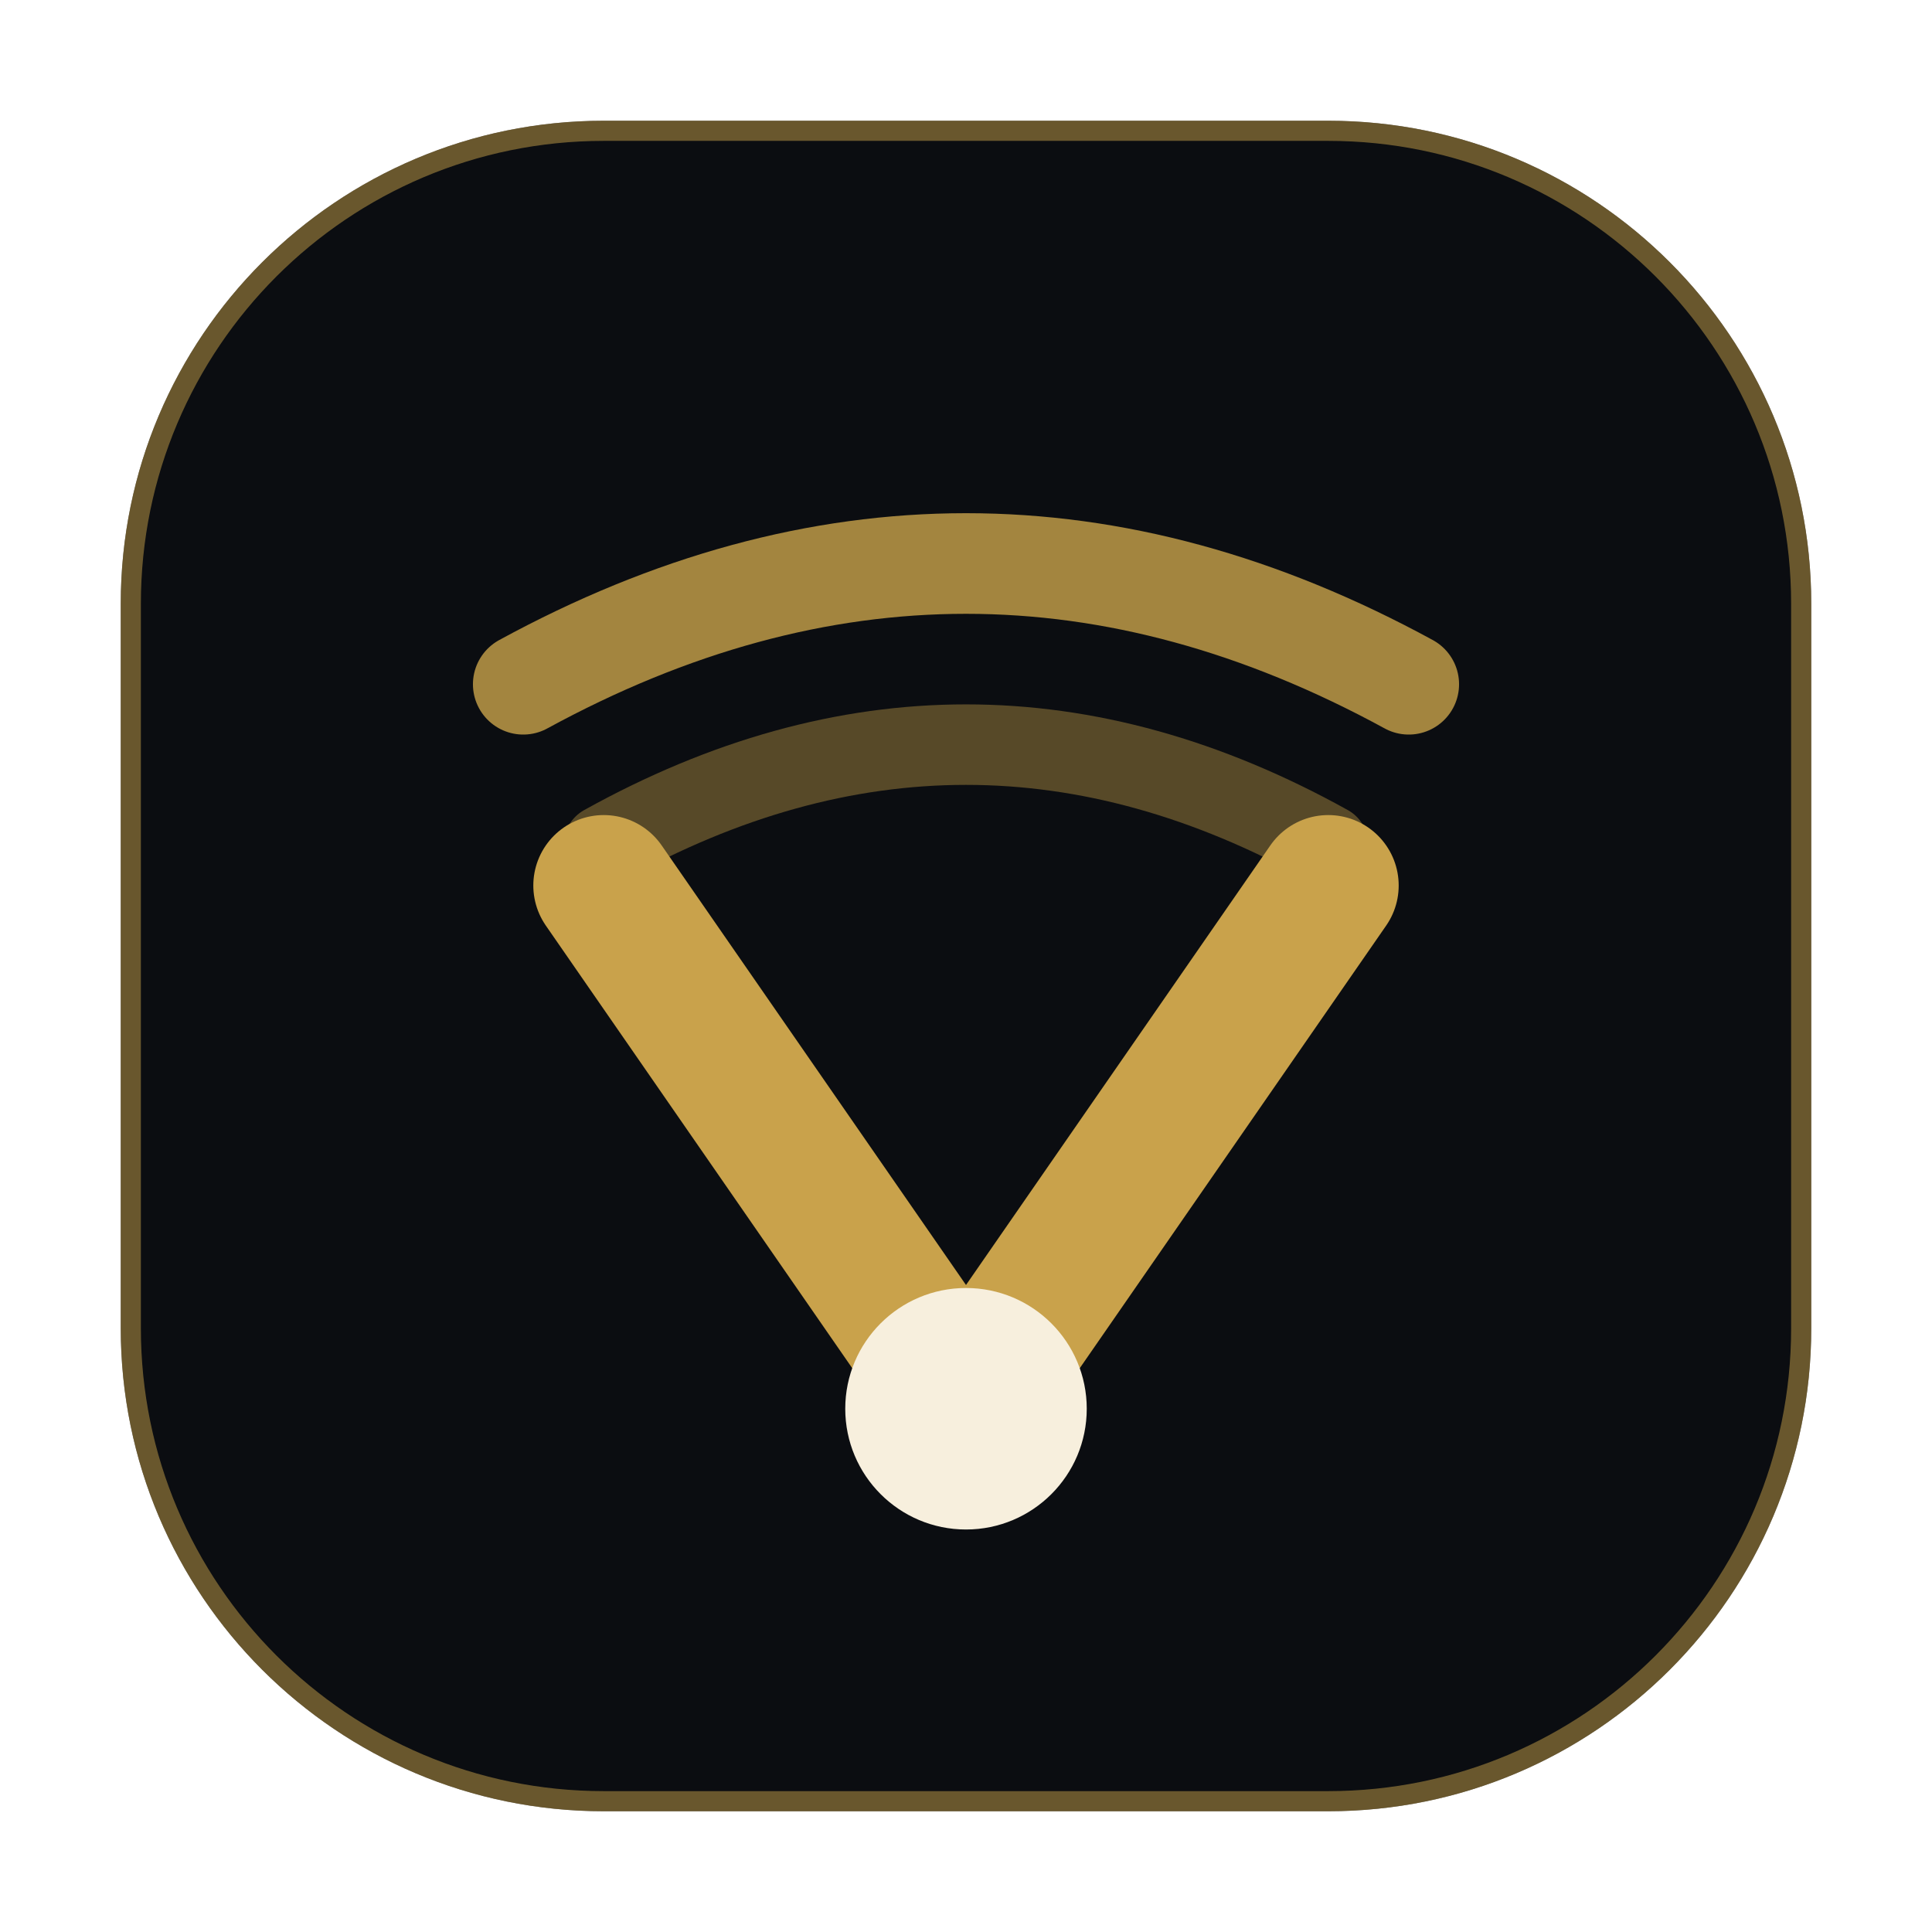
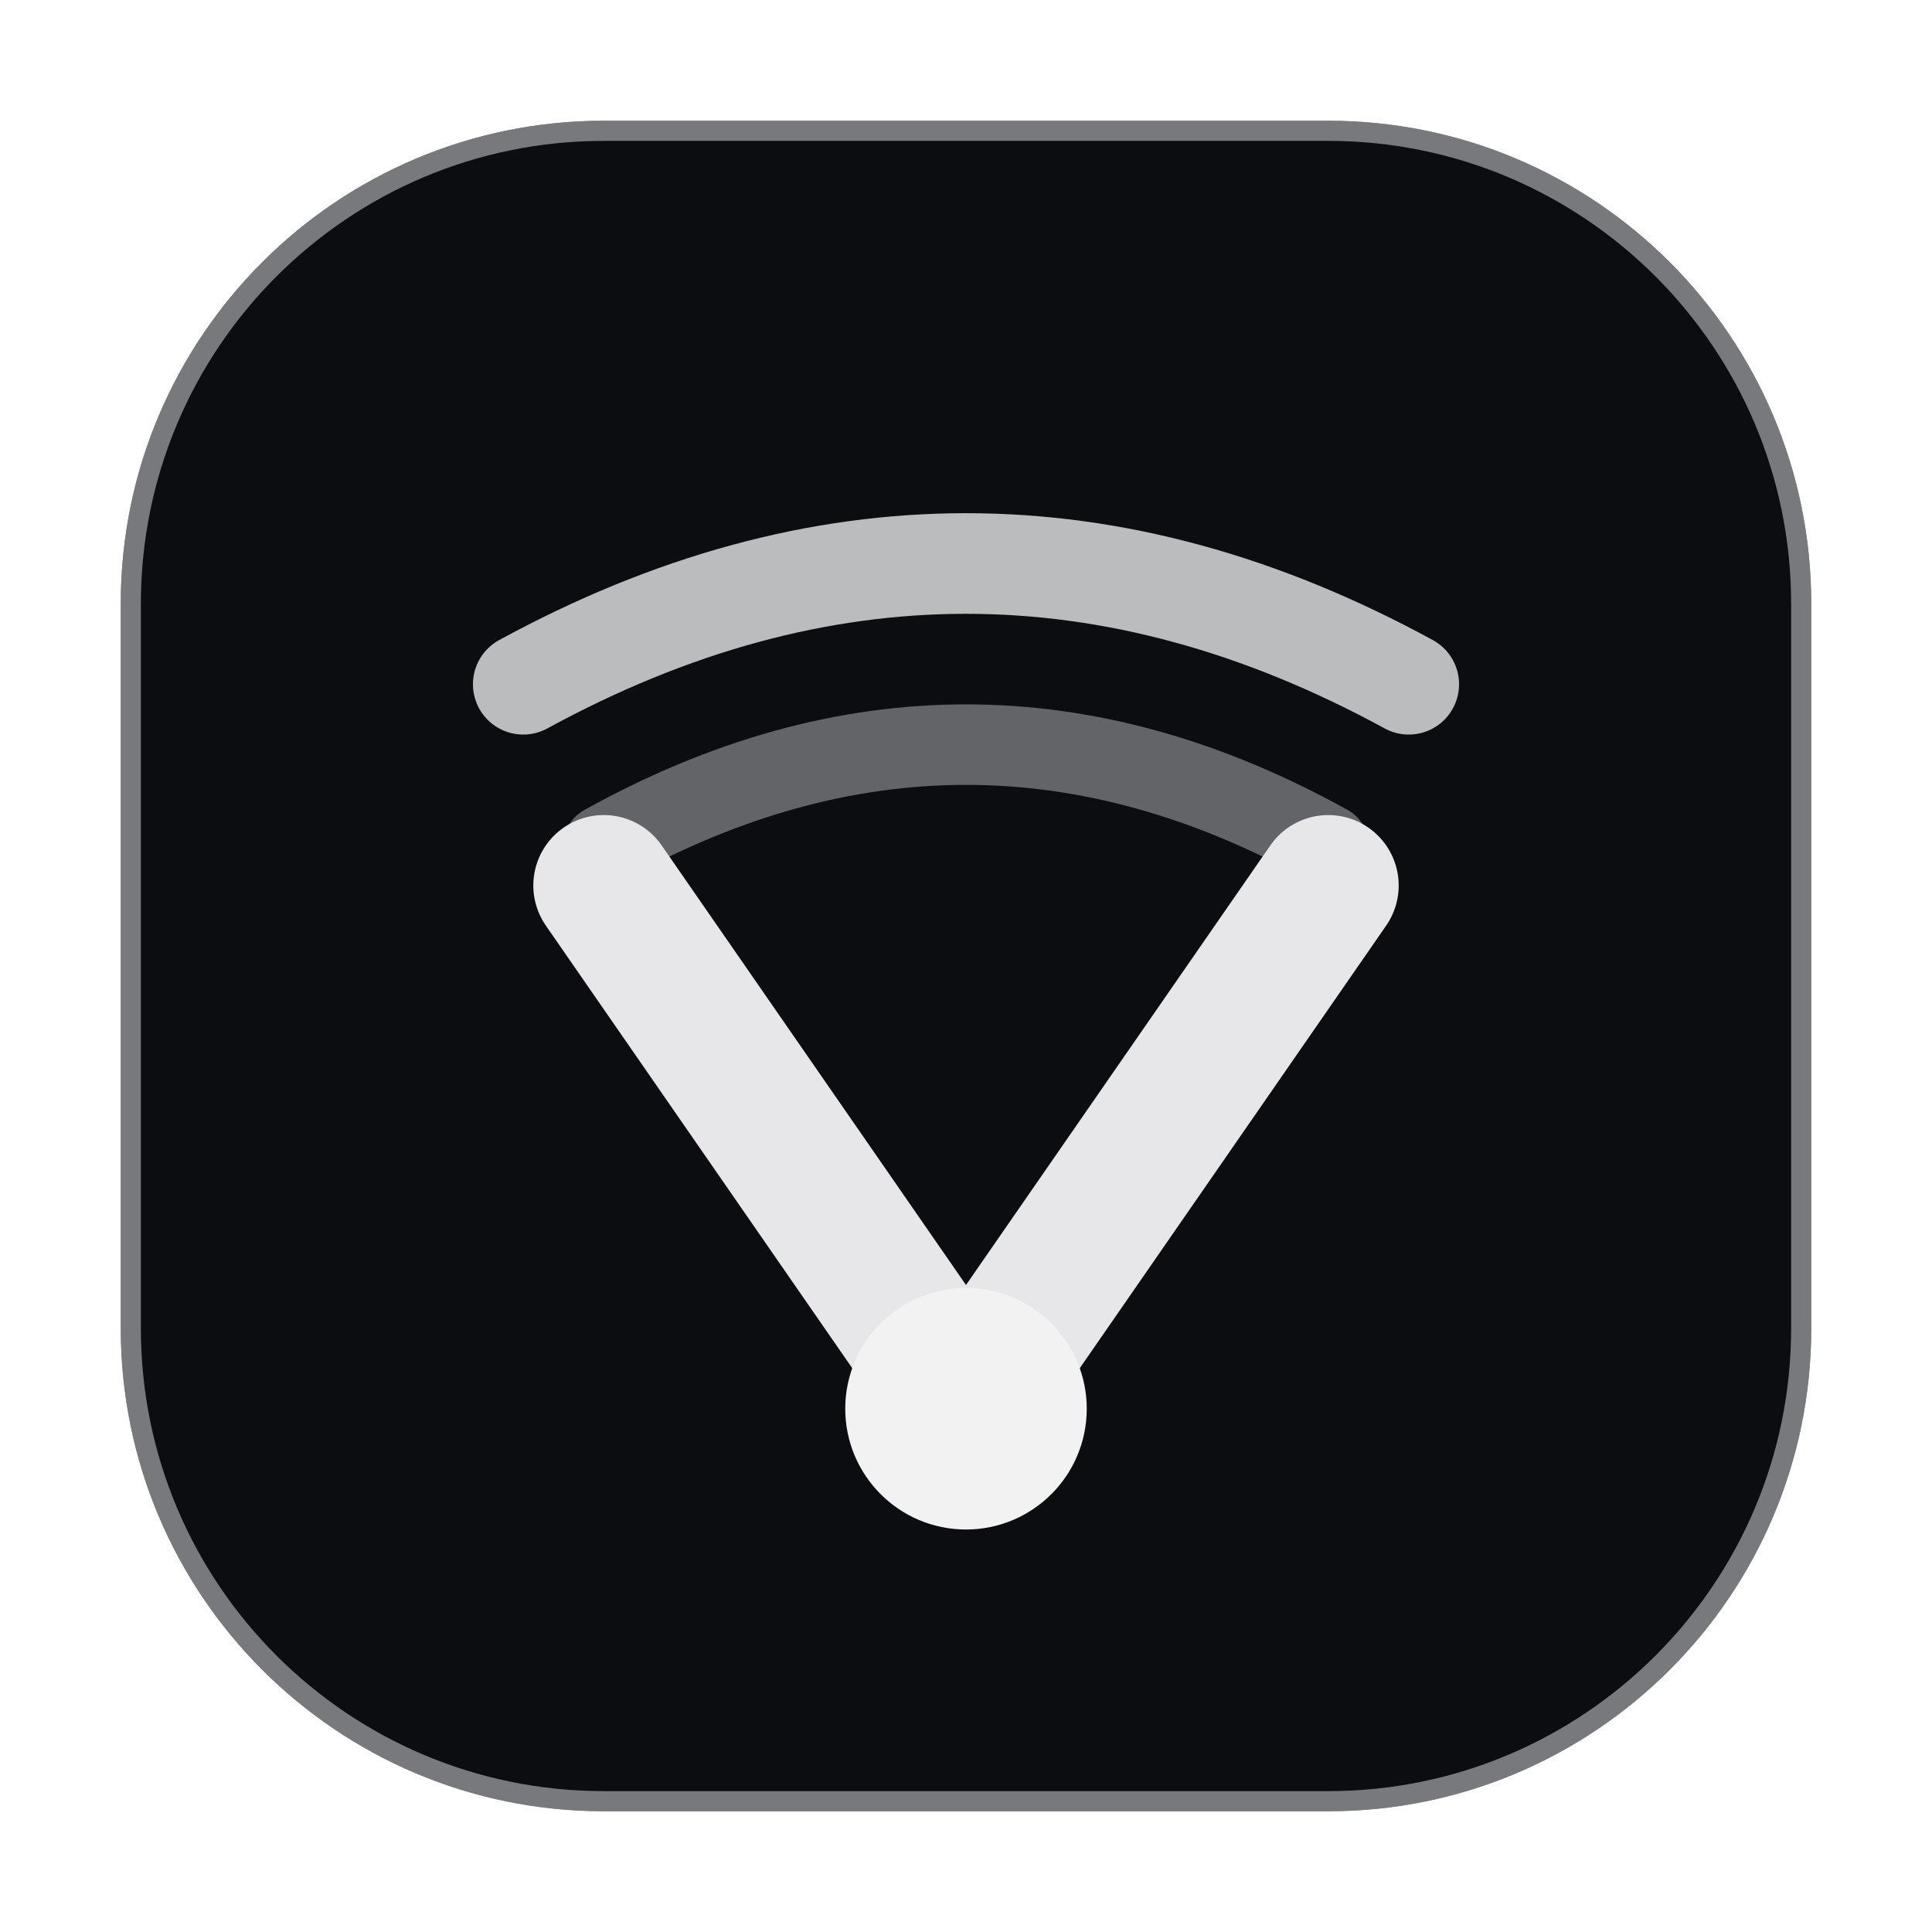
<svg xmlns="http://www.w3.org/2000/svg" viewBox="0 0 96 96" width="96" height="96" role="img" aria-label="Veil logo">
  <rect x="6" y="6" width="84" height="84" rx="24" fill="#0b0d11" />
-   <rect x="6.5" y="6.5" width="83" height="83" rx="23.5" fill="none" stroke="#C9A24B" stroke-opacity="0.5" />
-   <path d="M26 34 Q48 22 70 34" fill="none" stroke="#C9A24B" stroke-width="5" stroke-linecap="round" opacity="0.8" />
-   <path d="M30 42 Q48 32 66 42" fill="none" stroke="#C9A24B" stroke-width="4" stroke-linecap="round" opacity="0.4" />
-   <path d="M30 44 L48 70" fill="none" stroke="#C9A24B" stroke-width="7" stroke-linecap="round" />
-   <path d="M66 44 L48 70" fill="none" stroke="#C9A24B" stroke-width="7" stroke-linecap="round" />
-   <circle cx="48" cy="70" r="6" fill="#F7EFDD" />
+   <rect x="6.5" y="6.5" width="83" height="83" rx="23.5" fill="none" stroke="#E7E7EA" stroke-opacity="0.5" />
+   <path d="M26 34 Q48 22 70 34" fill="none" stroke="#E7E7EA" stroke-width="5" stroke-linecap="round" opacity="0.8" />
+   <path d="M30 42 Q48 32 66 42" fill="none" stroke="#E7E7EA" stroke-width="4" stroke-linecap="round" opacity="0.4" />
+   <path d="M30 44 L48 70" fill="none" stroke="#E7E7EA" stroke-width="7" stroke-linecap="round" />
+   <path d="M66 44 L48 70" fill="none" stroke="#E7E7EA" stroke-width="7" stroke-linecap="round" />
+   <circle cx="48" cy="70" r="6" fill="#F2F2F3" />
</svg>
